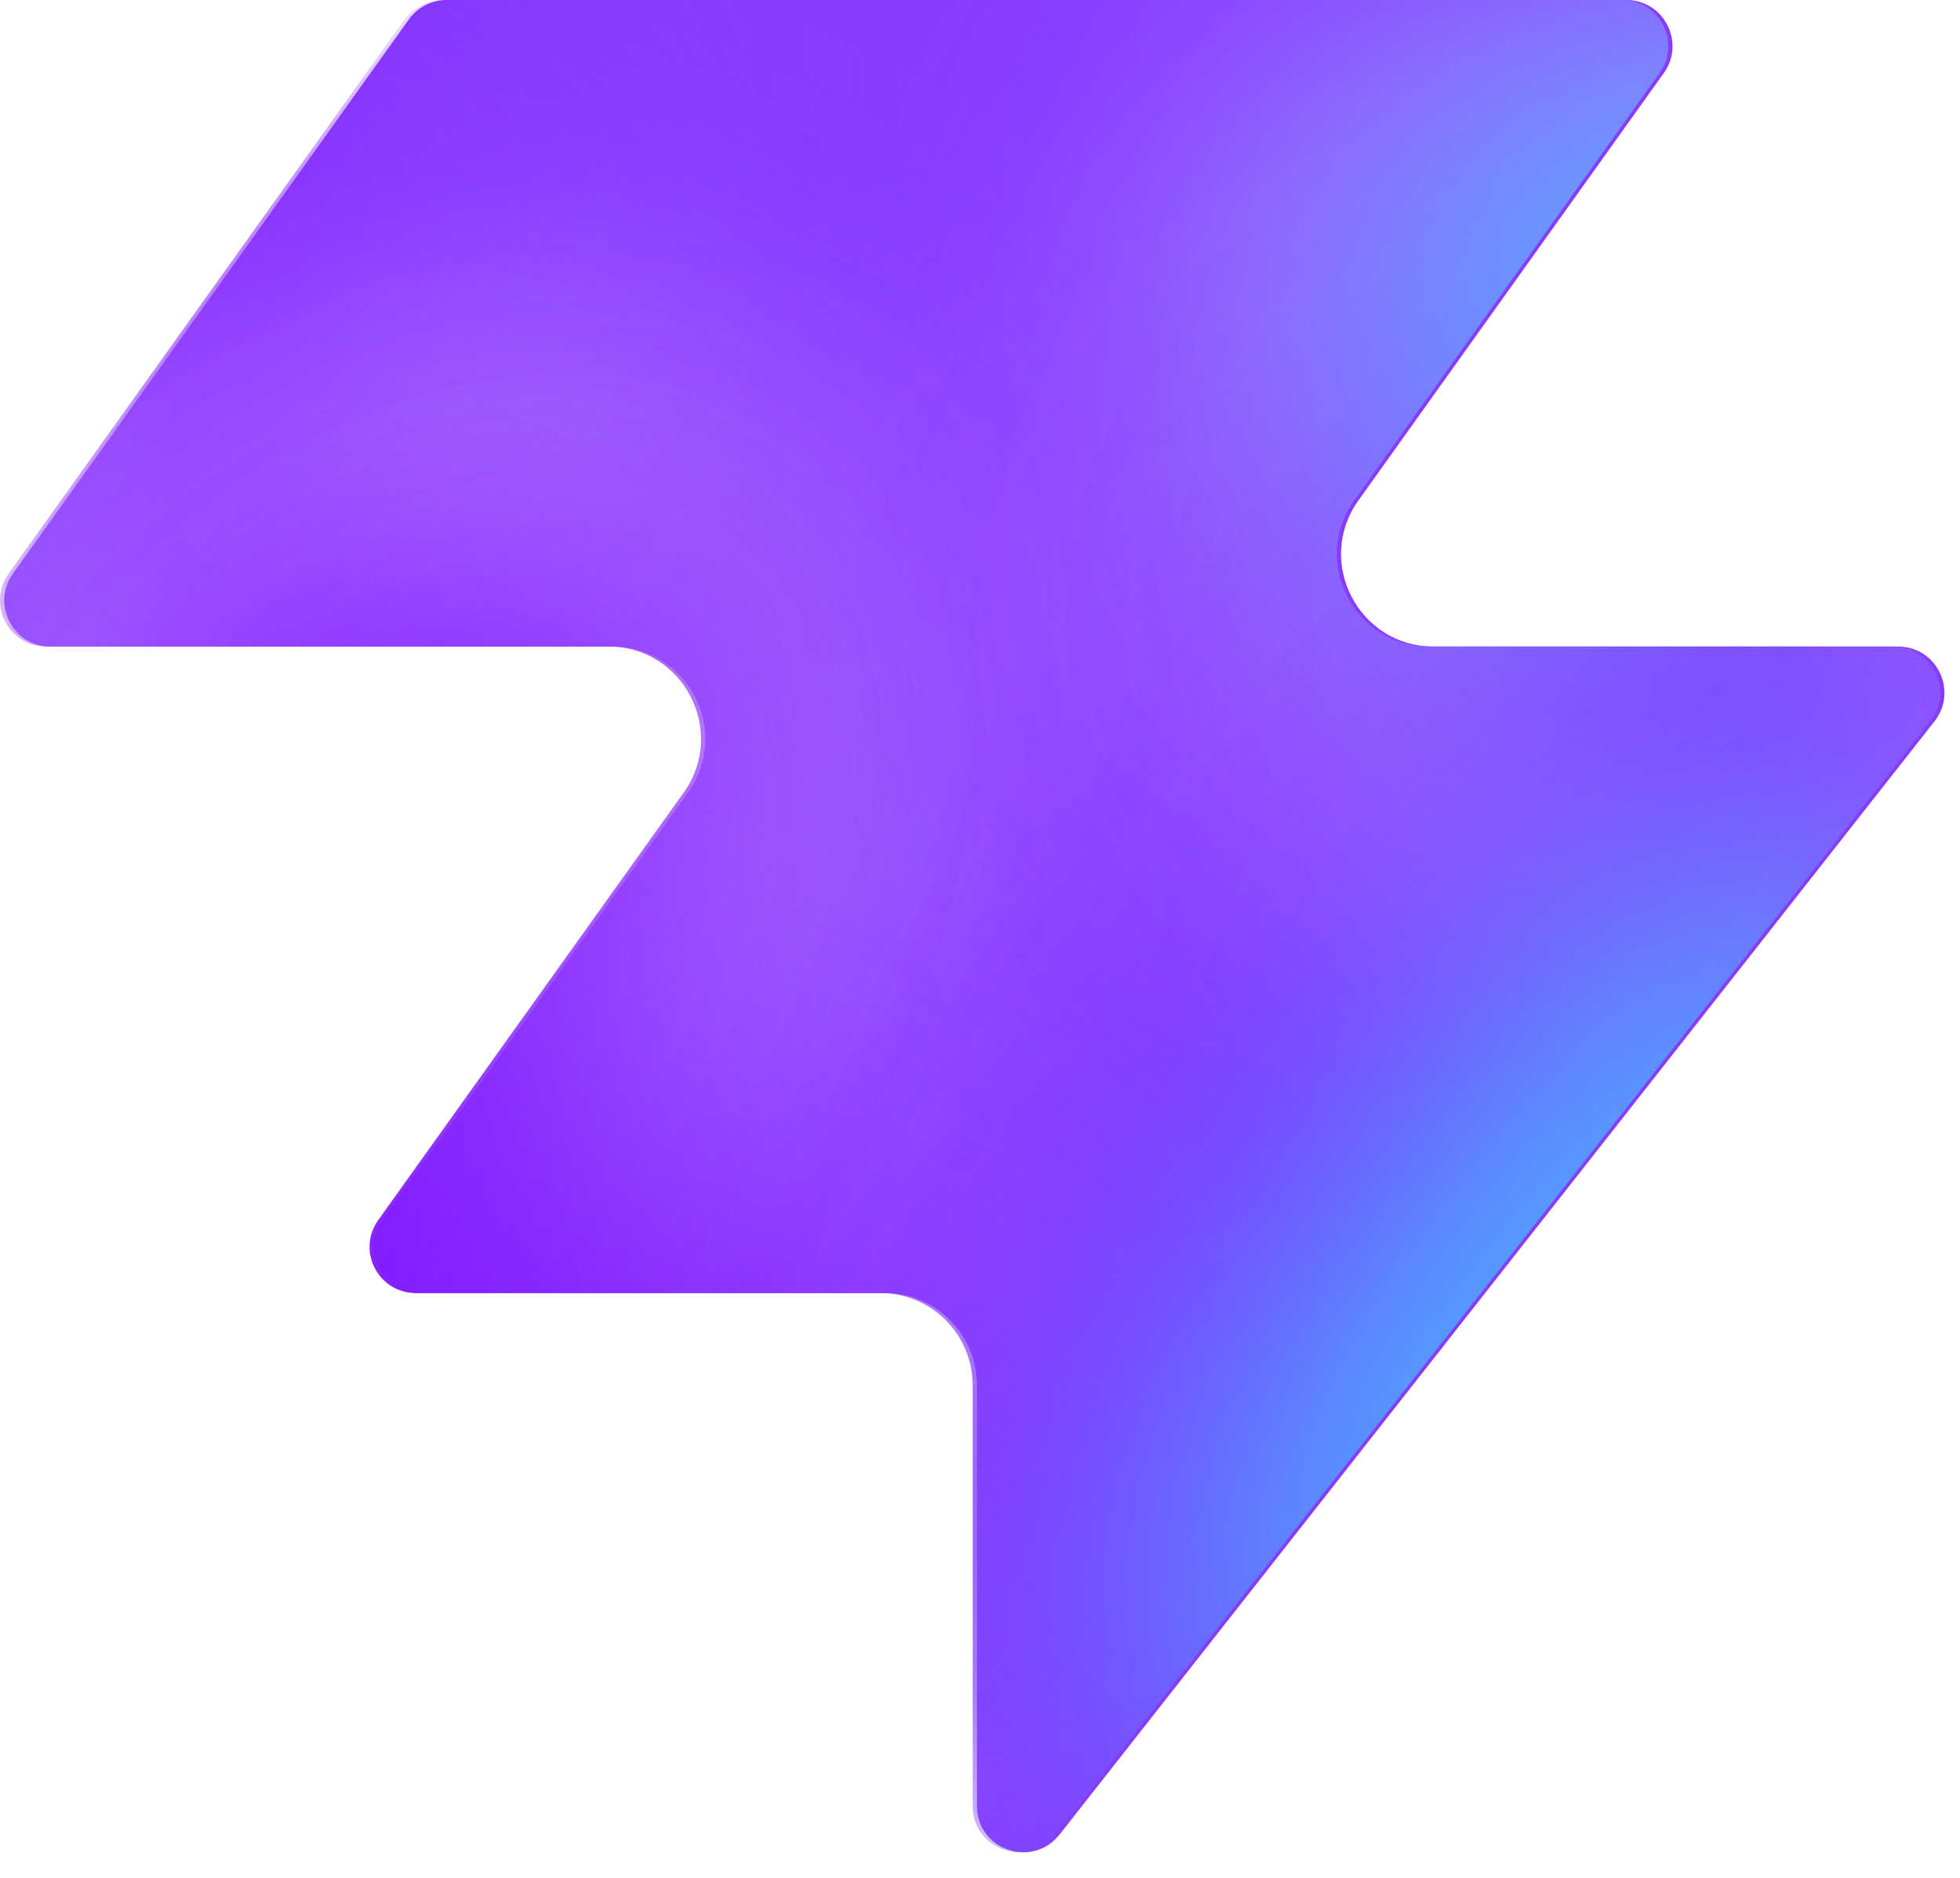
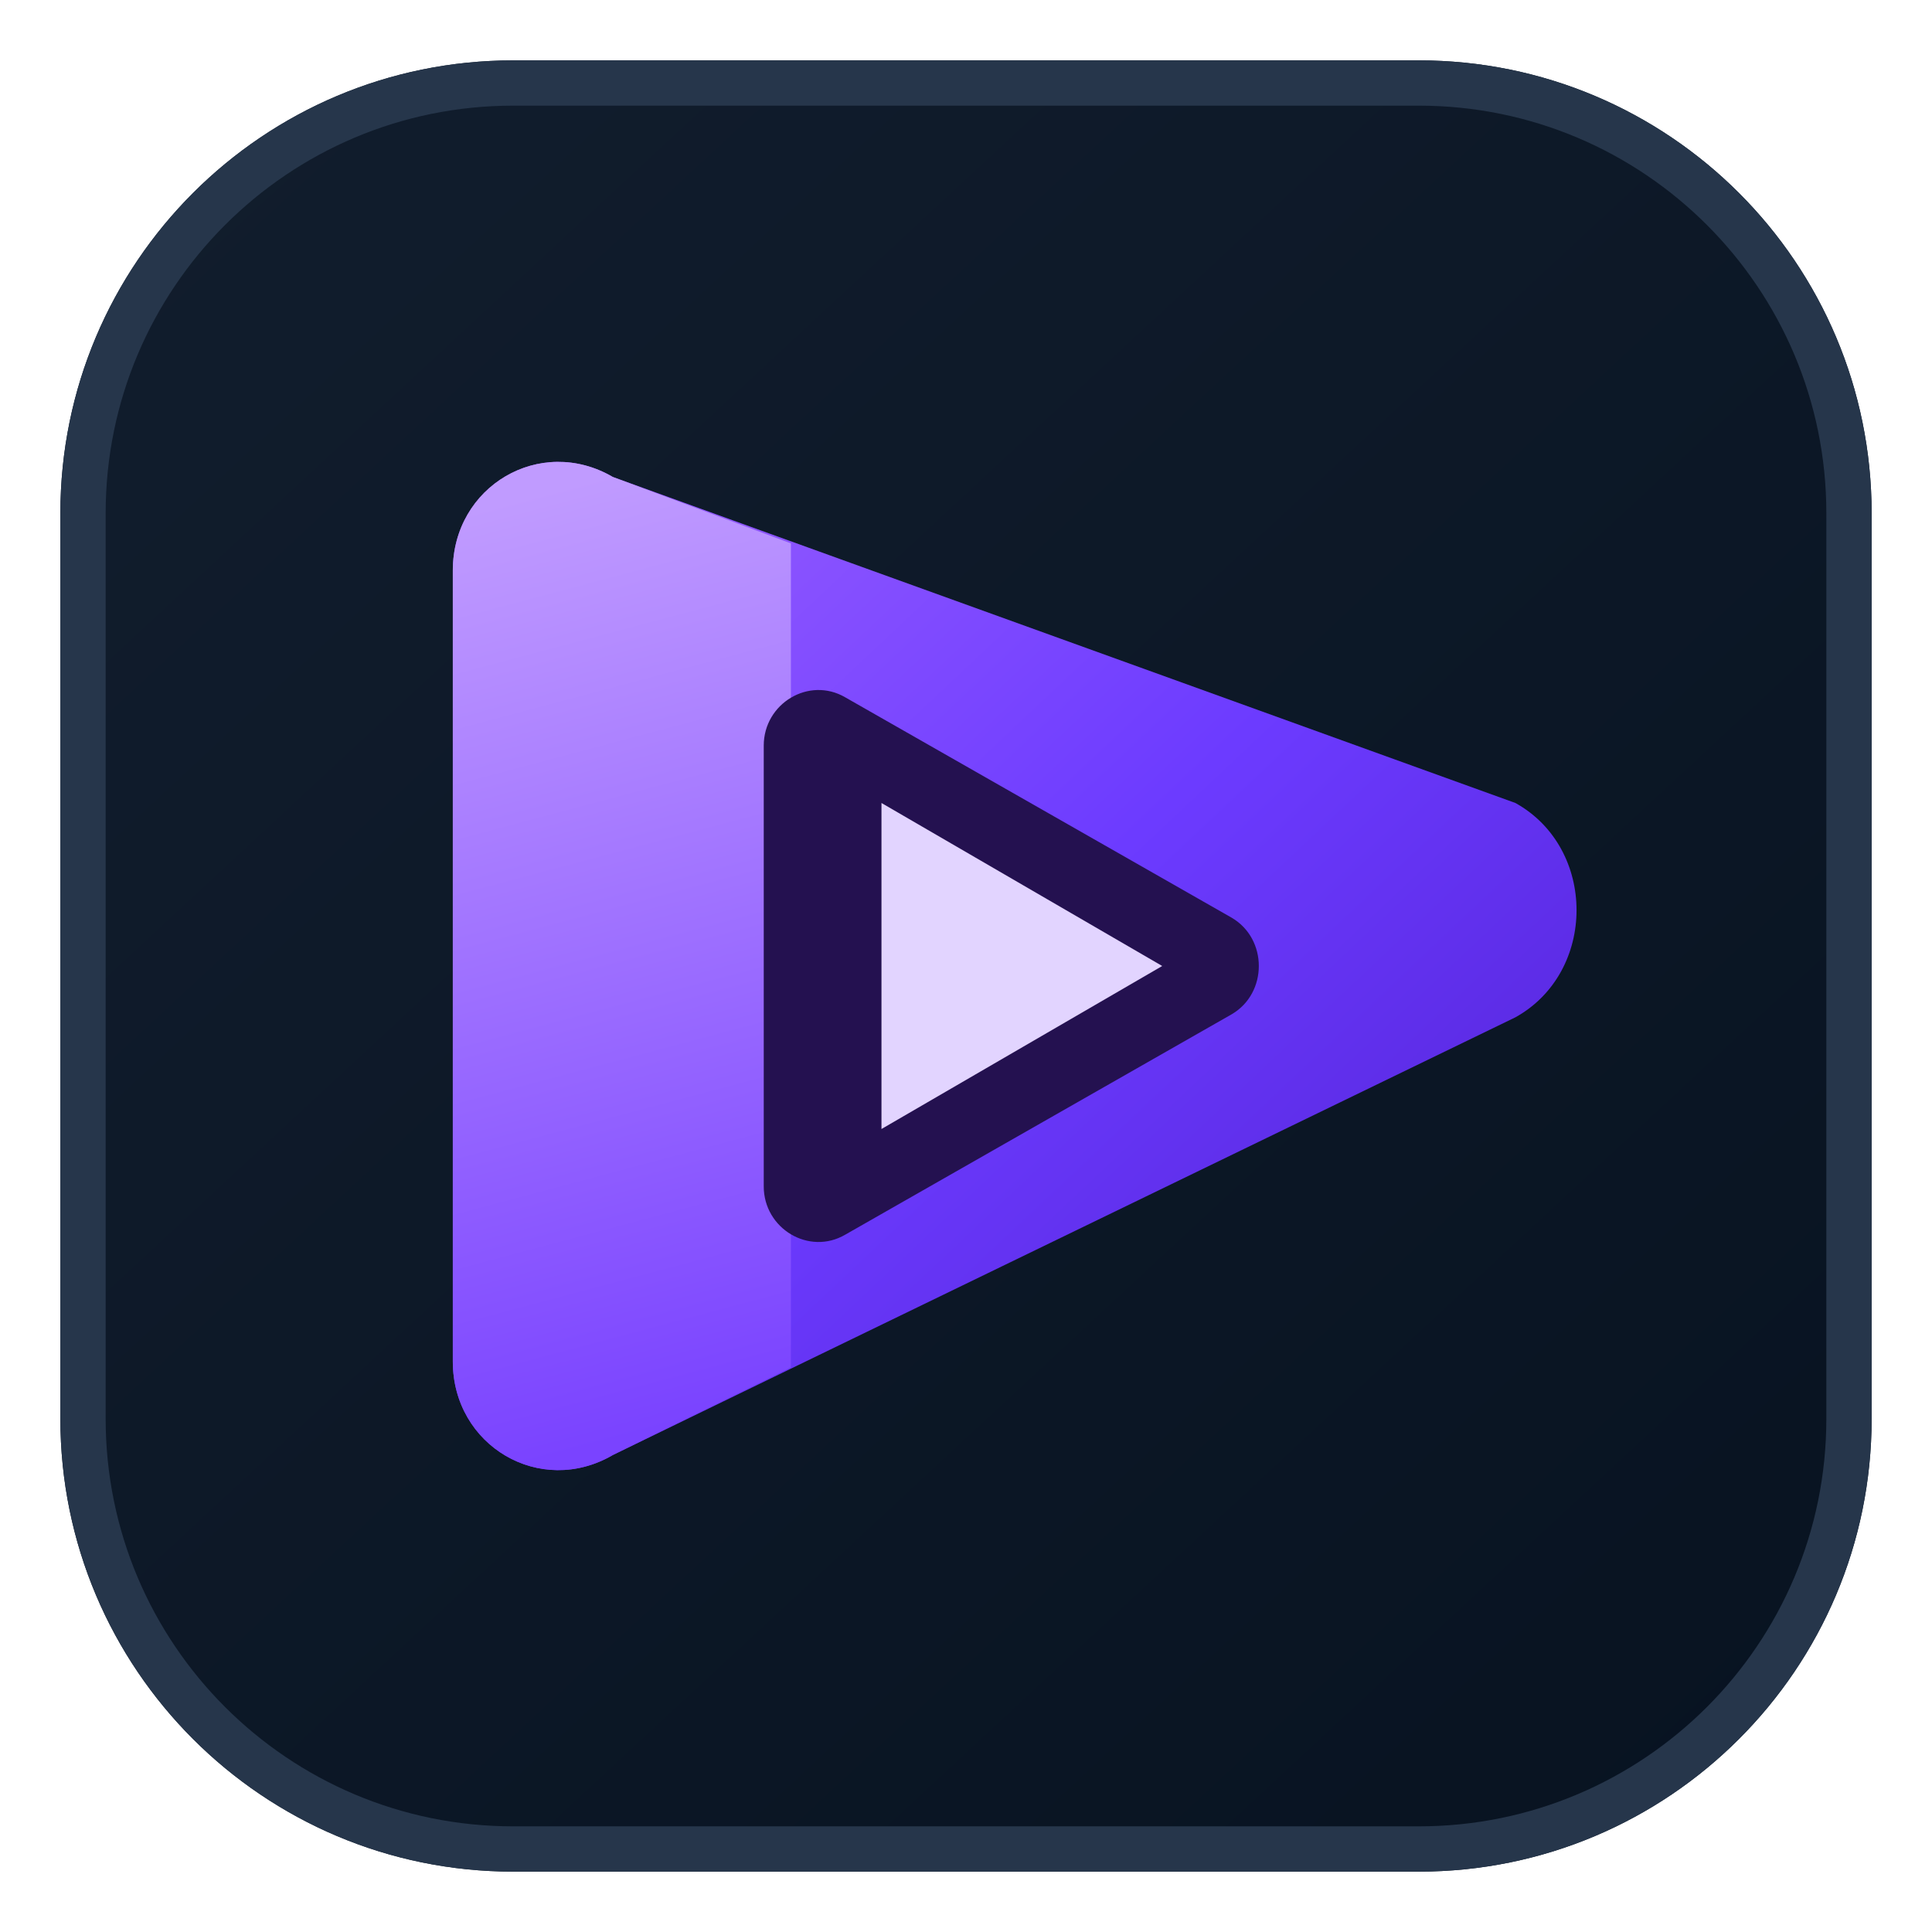
- <svg xmlns="http://www.w3.org/2000/svg" width="48" height="46" fill="none" viewBox="0 0 48 46">
-   <path fill="#863bff" d="M25.946 44.938c-.664.845-2.021.375-2.021-.698V33.937a2.26 2.26 0 0 0-2.262-2.262H10.287c-.92 0-1.456-1.04-.92-1.788l7.48-10.471c1.07-1.497 0-3.578-1.842-3.578H1.237c-.92 0-1.456-1.04-.92-1.788L10.013.474c.214-.297.556-.474.92-.474h28.894c.92 0 1.456 1.04.92 1.788l-7.48 10.471c-1.07 1.498 0 3.579 1.842 3.579h11.377c.943 0 1.473 1.088.89 1.83L25.947 44.94z" style="fill:#863bff;fill:color(display-p3 .525 .23 1);fill-opacity:1" />
-   <mask id="a" width="48" height="46" x="0" y="0" maskUnits="userSpaceOnUse" style="mask-type:alpha">
-     <path fill="#000" d="M25.842 44.938c-.664.844-2.021.375-2.021-.698V33.937a2.26 2.26 0 0 0-2.262-2.262H10.183c-.92 0-1.456-1.04-.92-1.788l7.48-10.471c1.07-1.498 0-3.579-1.842-3.579H1.133c-.92 0-1.456-1.04-.92-1.787L9.91.473c.214-.297.556-.474.92-.474h28.894c.92 0 1.456 1.04.92 1.788l-7.48 10.471c-1.07 1.498 0 3.578 1.842 3.578h11.377c.943 0 1.473 1.088.89 1.832L25.843 44.94z" style="fill:#000;fill-opacity:1" />
-   </mask>
-   <g mask="url(#a)">
-     <g filter="url(#b)">
-       <ellipse cx="5.508" cy="14.704" fill="#ede6ff" rx="5.508" ry="14.704" style="fill:#ede6ff;fill:color(display-p3 .927 .903 1);fill-opacity:1" transform="matrix(.00324 1 1 -.00324 -4.47 31.516)" />
-     </g>
-     <g filter="url(#c)">
-       <ellipse cx="10.399" cy="29.851" fill="#ede6ff" rx="10.399" ry="29.851" style="fill:#ede6ff;fill:color(display-p3 .927 .903 1);fill-opacity:1" transform="matrix(.00324 1 1 -.00324 -39.328 7.883)" />
-     </g>
-     <g filter="url(#d)">
-       <ellipse cx="5.508" cy="30.487" fill="#7e14ff" rx="5.508" ry="30.487" style="fill:#7e14ff;fill:color(display-p3 .492 .077 1);fill-opacity:1" transform="rotate(89.814 -25.913 -14.639)scale(1 -1)" />
-     </g>
-     <g filter="url(#e)">
-       <ellipse cx="5.508" cy="30.599" fill="#7e14ff" rx="5.508" ry="30.599" style="fill:#7e14ff;fill:color(display-p3 .492 .077 1);fill-opacity:1" transform="rotate(89.814 -32.644 -3.334)scale(1 -1)" />
-     </g>
-     <g filter="url(#f)">
-       <ellipse cx="5.508" cy="30.599" fill="#7e14ff" rx="5.508" ry="30.599" style="fill:#7e14ff;fill:color(display-p3 .492 .077 1);fill-opacity:1" transform="matrix(.00324 1 1 -.00324 -34.34 30.47)" />
-     </g>
-     <g filter="url(#g)">
-       <ellipse cx="14.072" cy="22.078" fill="#ede6ff" rx="14.072" ry="22.078" style="fill:#ede6ff;fill:color(display-p3 .927 .903 1);fill-opacity:1" transform="rotate(93.35 24.506 48.493)scale(-1 1)" />
-     </g>
-     <g filter="url(#h)">
-       <ellipse cx="3.47" cy="21.501" fill="#7e14ff" rx="3.47" ry="21.501" style="fill:#7e14ff;fill:color(display-p3 .492 .077 1);fill-opacity:1" transform="rotate(89.009 28.708 47.59)scale(-1 1)" />
-     </g>
-     <g filter="url(#i)">
-       <ellipse cx="3.47" cy="21.501" fill="#7e14ff" rx="3.47" ry="21.501" style="fill:#7e14ff;fill:color(display-p3 .492 .077 1);fill-opacity:1" transform="rotate(89.009 28.708 47.59)scale(-1 1)" />
-     </g>
-     <g filter="url(#j)">
-       <ellipse cx=".387" cy="8.972" fill="#7e14ff" rx="4.407" ry="29.108" style="fill:#7e14ff;fill:color(display-p3 .492 .077 1);fill-opacity:1" transform="rotate(39.51 .387 8.972)" />
-     </g>
-     <g filter="url(#k)">
-       <ellipse cx="47.523" cy="-6.092" fill="#7e14ff" rx="4.407" ry="29.108" style="fill:#7e14ff;fill:color(display-p3 .492 .077 1);fill-opacity:1" transform="rotate(37.892 47.523 -6.092)" />
-     </g>
-     <g filter="url(#l)">
-       <ellipse cx="41.412" cy="6.333" fill="#47bfff" rx="5.971" ry="9.665" style="fill:#47bfff;fill:color(display-p3 .28 .748 1);fill-opacity:1" transform="rotate(37.892 41.412 6.333)" />
-     </g>
-     <g filter="url(#m)">
-       <ellipse cx="-1.879" cy="38.332" fill="#7e14ff" rx="4.407" ry="29.108" style="fill:#7e14ff;fill:color(display-p3 .492 .077 1);fill-opacity:1" transform="rotate(37.892 -1.88 38.332)" />
-     </g>
-     <g filter="url(#n)">
-       <ellipse cx="-1.879" cy="38.332" fill="#7e14ff" rx="4.407" ry="29.108" style="fill:#7e14ff;fill:color(display-p3 .492 .077 1);fill-opacity:1" transform="rotate(37.892 -1.88 38.332)" />
-     </g>
-     <g filter="url(#o)">
-       <ellipse cx="35.651" cy="29.907" fill="#7e14ff" rx="4.407" ry="29.108" style="fill:#7e14ff;fill:color(display-p3 .492 .077 1);fill-opacity:1" transform="rotate(37.892 35.651 29.907)" />
-     </g>
-     <g filter="url(#p)">
-       <ellipse cx="38.418" cy="32.4" fill="#47bfff" rx="5.971" ry="15.297" style="fill:#47bfff;fill:color(display-p3 .28 .748 1);fill-opacity:1" transform="rotate(37.892 38.418 32.4)" />
-     </g>
-   </g>
+ <svg xmlns="http://www.w3.org/2000/svg" width="64" height="64" viewBox="0 0 64 64" fill="none">
  <defs>
-     <filter id="b" width="60.045" height="41.654" x="-19.77" y="16.149" color-interpolation-filters="sRGB" filterUnits="userSpaceOnUse">
-       <feFlood flood-opacity="0" result="BackgroundImageFix" />
-       <feBlend in="SourceGraphic" in2="BackgroundImageFix" result="shape" />
-       <feGaussianBlur result="effect1_foregroundBlur_2002_17158" stdDeviation="7.659" />
-     </filter>
-     <filter id="c" width="90.34" height="51.437" x="-54.613" y="-7.533" color-interpolation-filters="sRGB" filterUnits="userSpaceOnUse">
-       <feFlood flood-opacity="0" result="BackgroundImageFix" />
-       <feBlend in="SourceGraphic" in2="BackgroundImageFix" result="shape" />
-       <feGaussianBlur result="effect1_foregroundBlur_2002_17158" stdDeviation="7.659" />
-     </filter>
-     <filter id="d" width="79.355" height="29.4" x="-49.64" y="2.03" color-interpolation-filters="sRGB" filterUnits="userSpaceOnUse">
-       <feFlood flood-opacity="0" result="BackgroundImageFix" />
-       <feBlend in="SourceGraphic" in2="BackgroundImageFix" result="shape" />
-       <feGaussianBlur result="effect1_foregroundBlur_2002_17158" stdDeviation="4.596" />
-     </filter>
-     <filter id="e" width="79.579" height="29.4" x="-45.045" y="20.029" color-interpolation-filters="sRGB" filterUnits="userSpaceOnUse">
-       <feFlood flood-opacity="0" result="BackgroundImageFix" />
-       <feBlend in="SourceGraphic" in2="BackgroundImageFix" result="shape" />
-       <feGaussianBlur result="effect1_foregroundBlur_2002_17158" stdDeviation="4.596" />
-     </filter>
-     <filter id="f" width="79.579" height="29.4" x="-43.513" y="21.178" color-interpolation-filters="sRGB" filterUnits="userSpaceOnUse">
-       <feFlood flood-opacity="0" result="BackgroundImageFix" />
-       <feBlend in="SourceGraphic" in2="BackgroundImageFix" result="shape" />
-       <feGaussianBlur result="effect1_foregroundBlur_2002_17158" stdDeviation="4.596" />
-     </filter>
-     <filter id="g" width="74.749" height="58.852" x="15.756" y="-17.901" color-interpolation-filters="sRGB" filterUnits="userSpaceOnUse">
-       <feFlood flood-opacity="0" result="BackgroundImageFix" />
-       <feBlend in="SourceGraphic" in2="BackgroundImageFix" result="shape" />
-       <feGaussianBlur result="effect1_foregroundBlur_2002_17158" stdDeviation="7.659" />
-     </filter>
-     <filter id="h" width="61.377" height="25.362" x="23.548" y="2.284" color-interpolation-filters="sRGB" filterUnits="userSpaceOnUse">
-       <feFlood flood-opacity="0" result="BackgroundImageFix" />
-       <feBlend in="SourceGraphic" in2="BackgroundImageFix" result="shape" />
-       <feGaussianBlur result="effect1_foregroundBlur_2002_17158" stdDeviation="4.596" />
-     </filter>
-     <filter id="i" width="61.377" height="25.362" x="23.548" y="2.284" color-interpolation-filters="sRGB" filterUnits="userSpaceOnUse">
-       <feFlood flood-opacity="0" result="BackgroundImageFix" />
-       <feBlend in="SourceGraphic" in2="BackgroundImageFix" result="shape" />
-       <feGaussianBlur result="effect1_foregroundBlur_2002_17158" stdDeviation="4.596" />
-     </filter>
-     <filter id="j" width="56.045" height="63.649" x="-27.636" y="-22.853" color-interpolation-filters="sRGB" filterUnits="userSpaceOnUse">
-       <feFlood flood-opacity="0" result="BackgroundImageFix" />
-       <feBlend in="SourceGraphic" in2="BackgroundImageFix" result="shape" />
-       <feGaussianBlur result="effect1_foregroundBlur_2002_17158" stdDeviation="4.596" />
-     </filter>
-     <filter id="k" width="54.814" height="64.646" x="20.116" y="-38.415" color-interpolation-filters="sRGB" filterUnits="userSpaceOnUse">
-       <feFlood flood-opacity="0" result="BackgroundImageFix" />
-       <feBlend in="SourceGraphic" in2="BackgroundImageFix" result="shape" />
-       <feGaussianBlur result="effect1_foregroundBlur_2002_17158" stdDeviation="4.596" />
-     </filter>
-     <filter id="l" width="33.541" height="35.313" x="24.641" y="-11.323" color-interpolation-filters="sRGB" filterUnits="userSpaceOnUse">
-       <feFlood flood-opacity="0" result="BackgroundImageFix" />
-       <feBlend in="SourceGraphic" in2="BackgroundImageFix" result="shape" />
-       <feGaussianBlur result="effect1_foregroundBlur_2002_17158" stdDeviation="4.596" />
-     </filter>
-     <filter id="m" width="54.814" height="64.646" x="-29.286" y="6.009" color-interpolation-filters="sRGB" filterUnits="userSpaceOnUse">
-       <feFlood flood-opacity="0" result="BackgroundImageFix" />
-       <feBlend in="SourceGraphic" in2="BackgroundImageFix" result="shape" />
-       <feGaussianBlur result="effect1_foregroundBlur_2002_17158" stdDeviation="4.596" />
-     </filter>
-     <filter id="n" width="54.814" height="64.646" x="-29.286" y="6.009" color-interpolation-filters="sRGB" filterUnits="userSpaceOnUse">
-       <feFlood flood-opacity="0" result="BackgroundImageFix" />
-       <feBlend in="SourceGraphic" in2="BackgroundImageFix" result="shape" />
-       <feGaussianBlur result="effect1_foregroundBlur_2002_17158" stdDeviation="4.596" />
-     </filter>
-     <filter id="o" width="54.814" height="64.646" x="8.244" y="-2.416" color-interpolation-filters="sRGB" filterUnits="userSpaceOnUse">
-       <feFlood flood-opacity="0" result="BackgroundImageFix" />
-       <feBlend in="SourceGraphic" in2="BackgroundImageFix" result="shape" />
-       <feGaussianBlur result="effect1_foregroundBlur_2002_17158" stdDeviation="4.596" />
-     </filter>
-     <filter id="p" width="39.409" height="43.623" x="18.713" y="10.588" color-interpolation-filters="sRGB" filterUnits="userSpaceOnUse">
-       <feFlood flood-opacity="0" result="BackgroundImageFix" />
-       <feBlend in="SourceGraphic" in2="BackgroundImageFix" result="shape" />
-       <feGaussianBlur result="effect1_foregroundBlur_2002_17158" stdDeviation="4.596" />
-     </filter>
+     <linearGradient id="bg" x1="6" y1="4" x2="58" y2="60" gradientUnits="userSpaceOnUse">
+       <stop stop-color="#111D2D" />
+       <stop offset="1" stop-color="#081321" />
+     </linearGradient>
+     <linearGradient id="mark" x1="17" y1="15" x2="49" y2="49" gradientUnits="userSpaceOnUse">
+       <stop stop-color="#9A60FF" />
+       <stop offset="0.5" stop-color="#6C3BFF" />
+       <stop offset="1" stop-color="#5121D4" />
+     </linearGradient>
+     <linearGradient id="fold" x1="19" y1="16" x2="27" y2="46" gradientUnits="userSpaceOnUse">
+       <stop stop-color="#C09BFF" />
+       <stop offset="1" stop-color="#7A43FF" />
+     </linearGradient>
  </defs>
+   <rect x="2" y="2" width="60" height="60" rx="15" fill="url(#bg)" />
+   <rect x="2.75" y="2.75" width="58.5" height="58.5" rx="14.25" stroke="#26364B" stroke-width="1.5" />
+   <path d="M20.3 15.8C17.9 14.4 15 16.1 15 18.9V45.1C15 47.9 17.9 49.6 20.3 48.2L50.2 33.7C52.9 32.2 52.9 28.1 50.2 26.6L20.3 15.8Z" fill="url(#mark)" />
+   <path d="M20.3 15.8C17.9 14.4 15 16.1 15 18.9V45.1C15 47.9 17.9 49.6 20.3 48.2L26.2 45.3V18L20.3 15.8Z" fill="url(#fold)" />
+   <path d="M28 23.1C26.8 22.4 25.3 23.3 25.3 24.7V39.3C25.3 40.7 26.8 41.6 28 40.9L40.8 33.6C42 32.9 42 31.1 40.8 30.4L28 23.1Z" fill="#241150" />
+   <path d="M29.2 26.6V37.4L38.5 32L29.2 26.6Z" fill="#E2D4FF" />
</svg>
